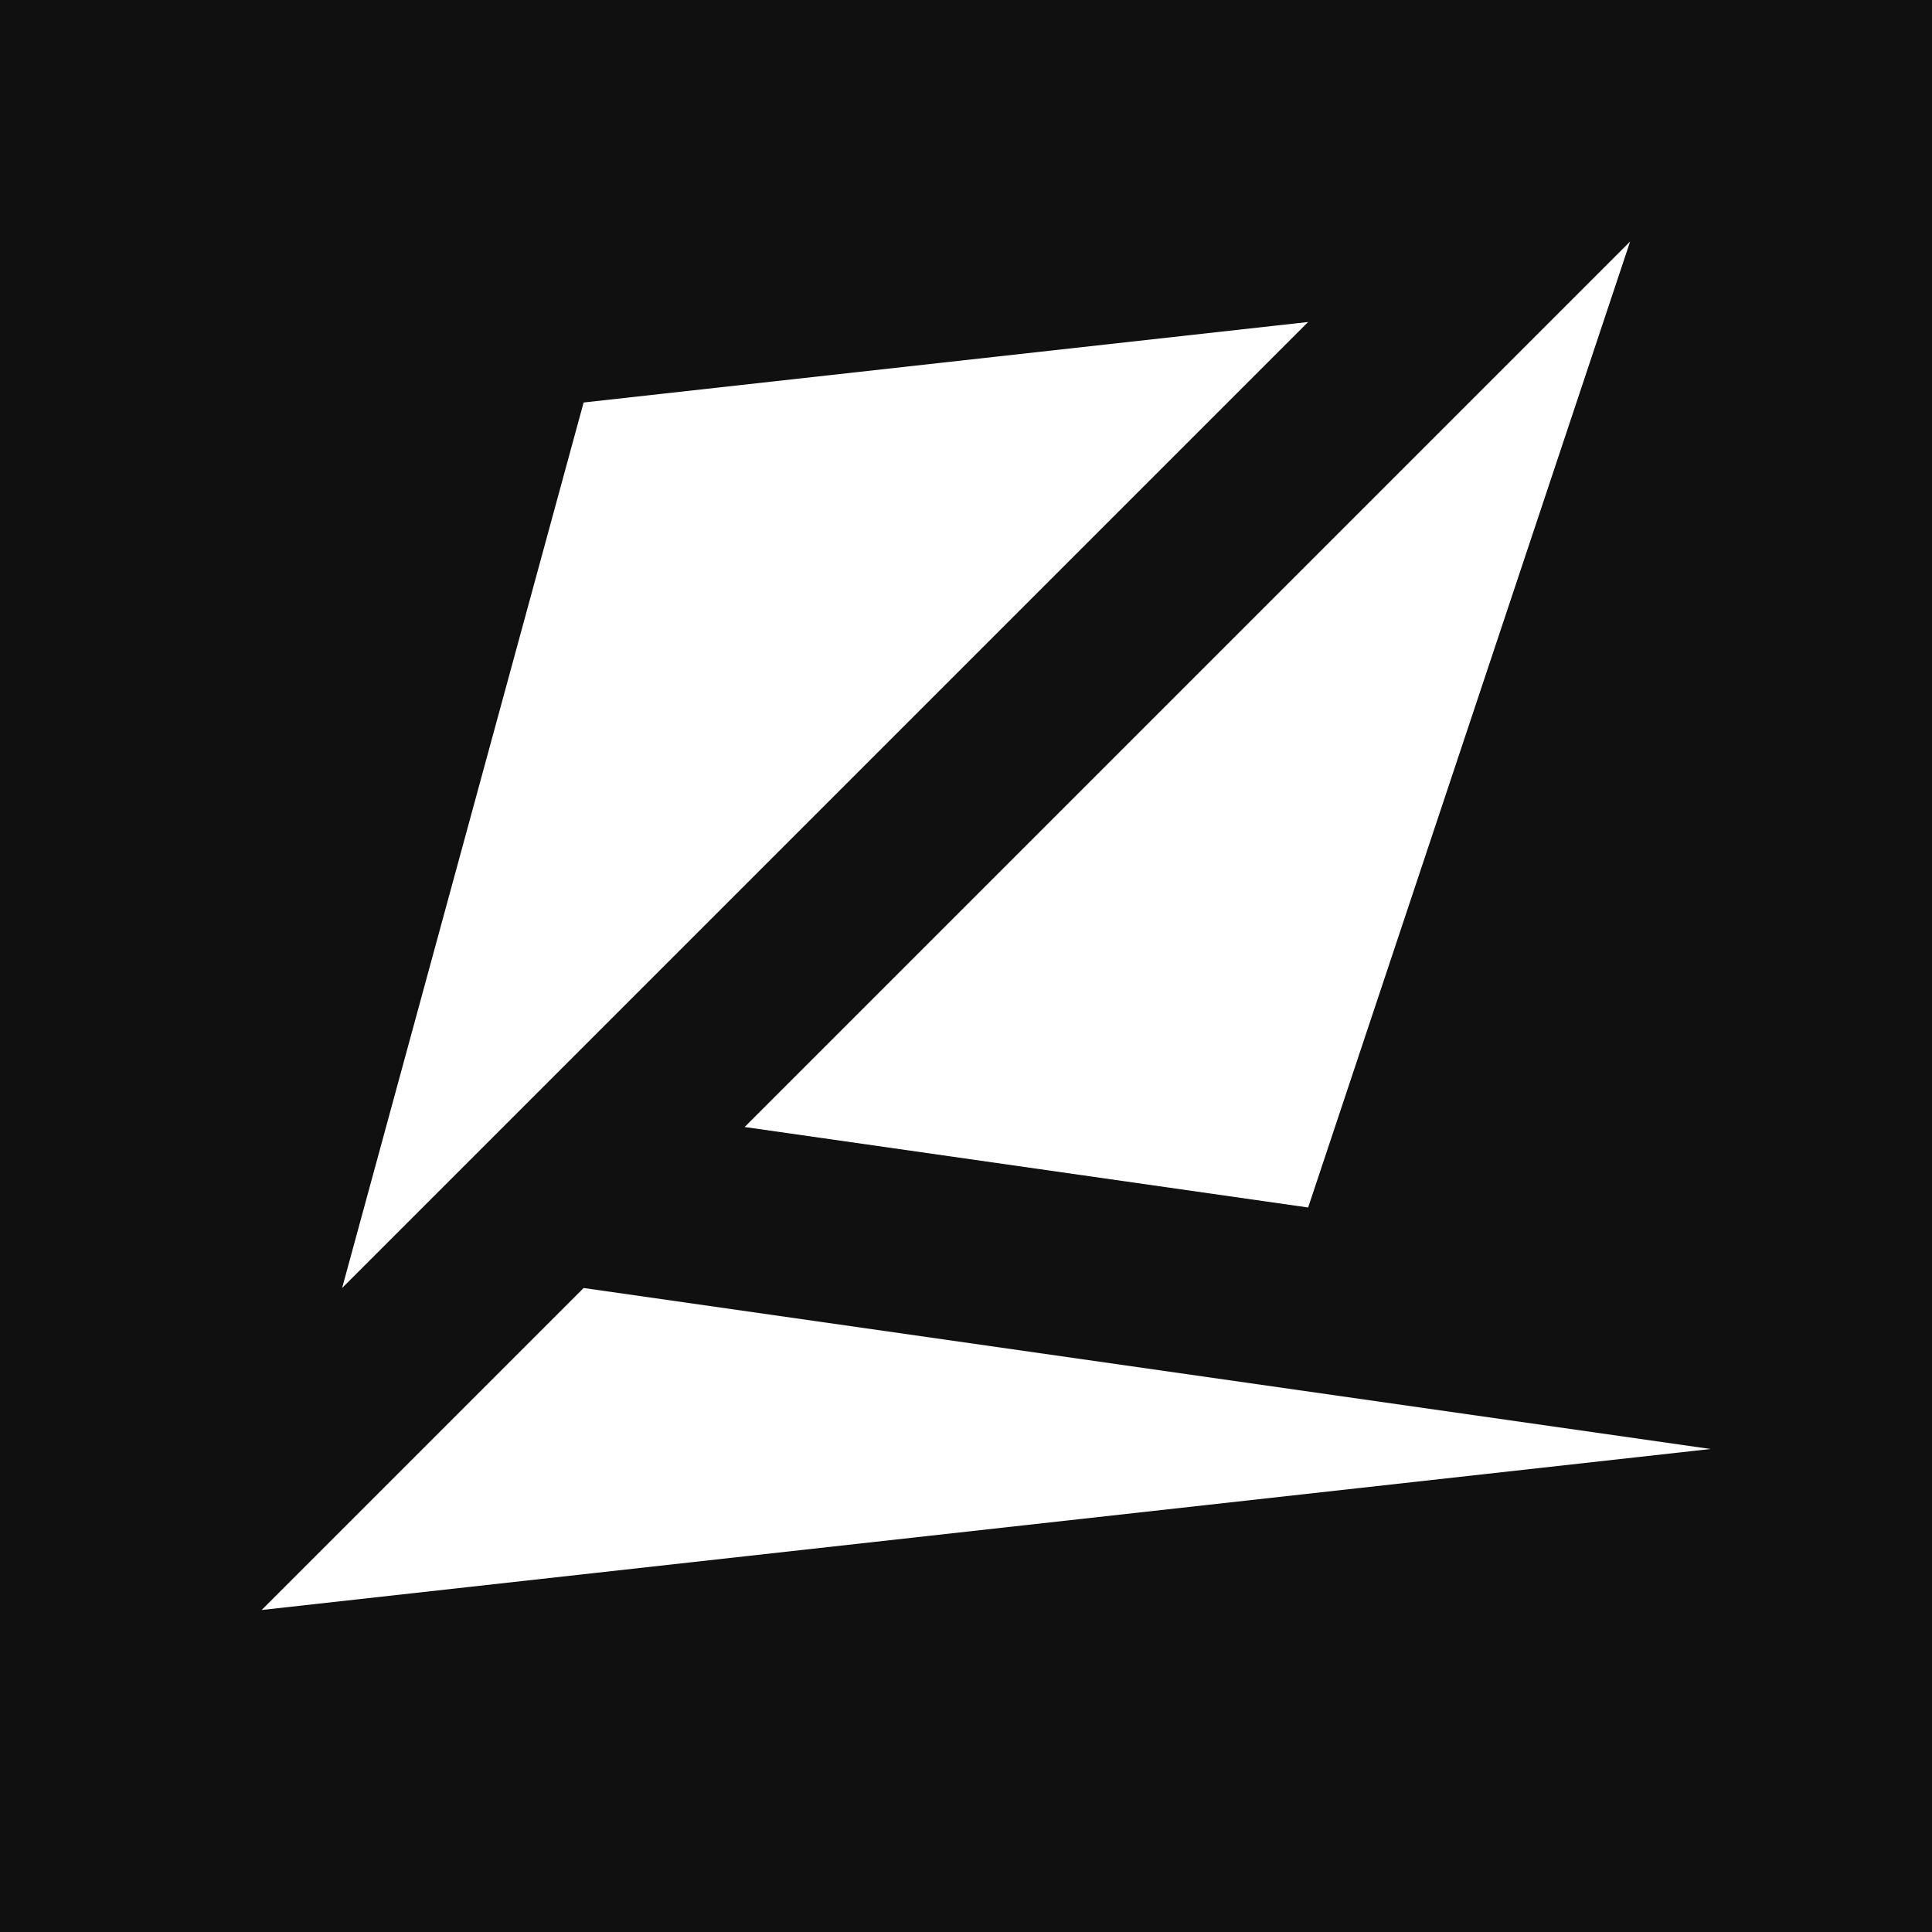
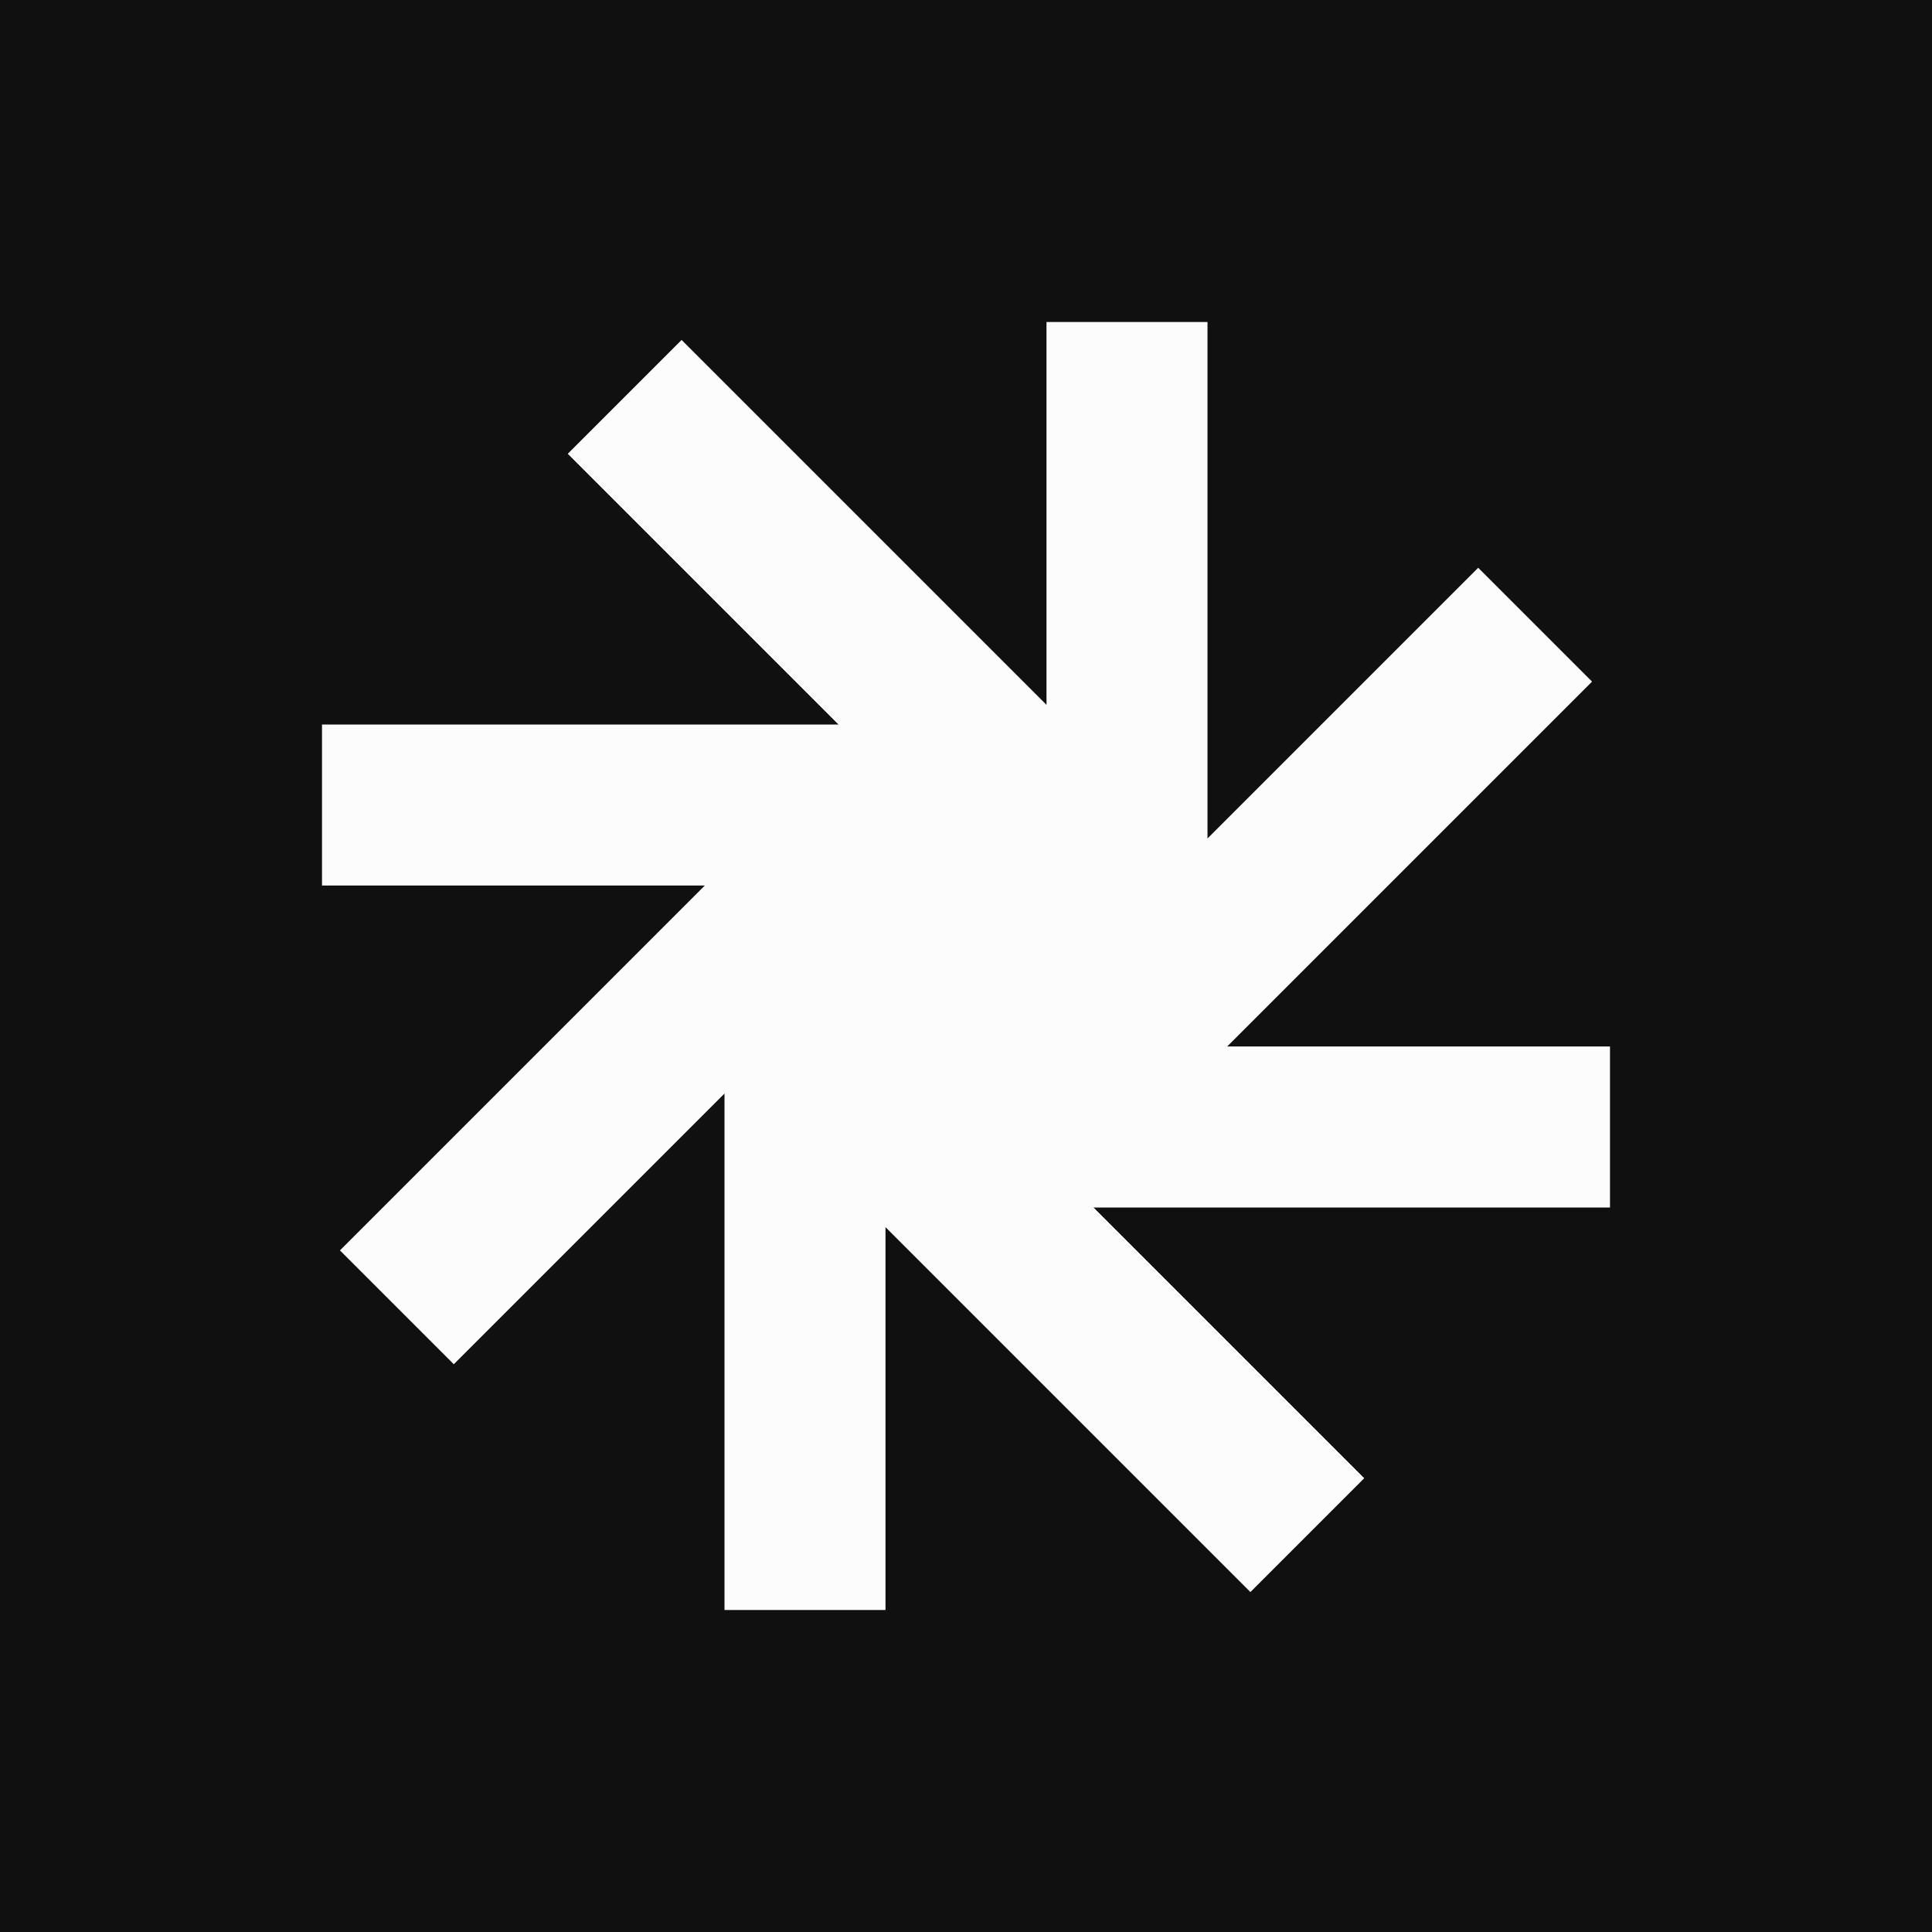
<svg xmlns="http://www.w3.org/2000/svg" viewBox="0 0 24 24">
  <defs>
-     <style>.cls-1{fill:#101010;}.cls-2{fill:#fff;}</style>
+     <style>.cls-1{fill:#101010;}.cls-2{fill:none;stroke:#fcfcfc;stroke-miterlimit:10;stroke-width:2px;}.cls-3{fill:#fcfcfc;}</style>
  </defs>
  <g id="Layer_1" data-name="Layer 1">
    <rect class="cls-1" width="24" height="24" />
  </g>
-   <g id="Layer_5" data-name="Layer 5">
-     <polyline class="cls-2" points="4.25 16 7.25 5 16.25 4" />
-     <polyline class="cls-2" points="20.25 3 16.25 15 9.25 14" />
-     <polyline class="cls-2" points="7.25 16 21.25 18 3.25 20" />
+   <g id="Layer_3" data-name="Layer 3">
+     <path class="cls-2" d="M14,12.83V4M10,20V11.17m4,0L7.76,4.93m8.48,14.14L10,12.83M12.83,10H4m16,4H11.17M4.93,16.24,11.17,10m7.9-2.24L12.83,14" />
+     <polygon class="cls-3" points="10 11.17 10 12.83 11.17 14 12.83 14 14 12.83 14 11.17 12.83 10 11.17 10 10 11.17" />
  </g>
</svg>
